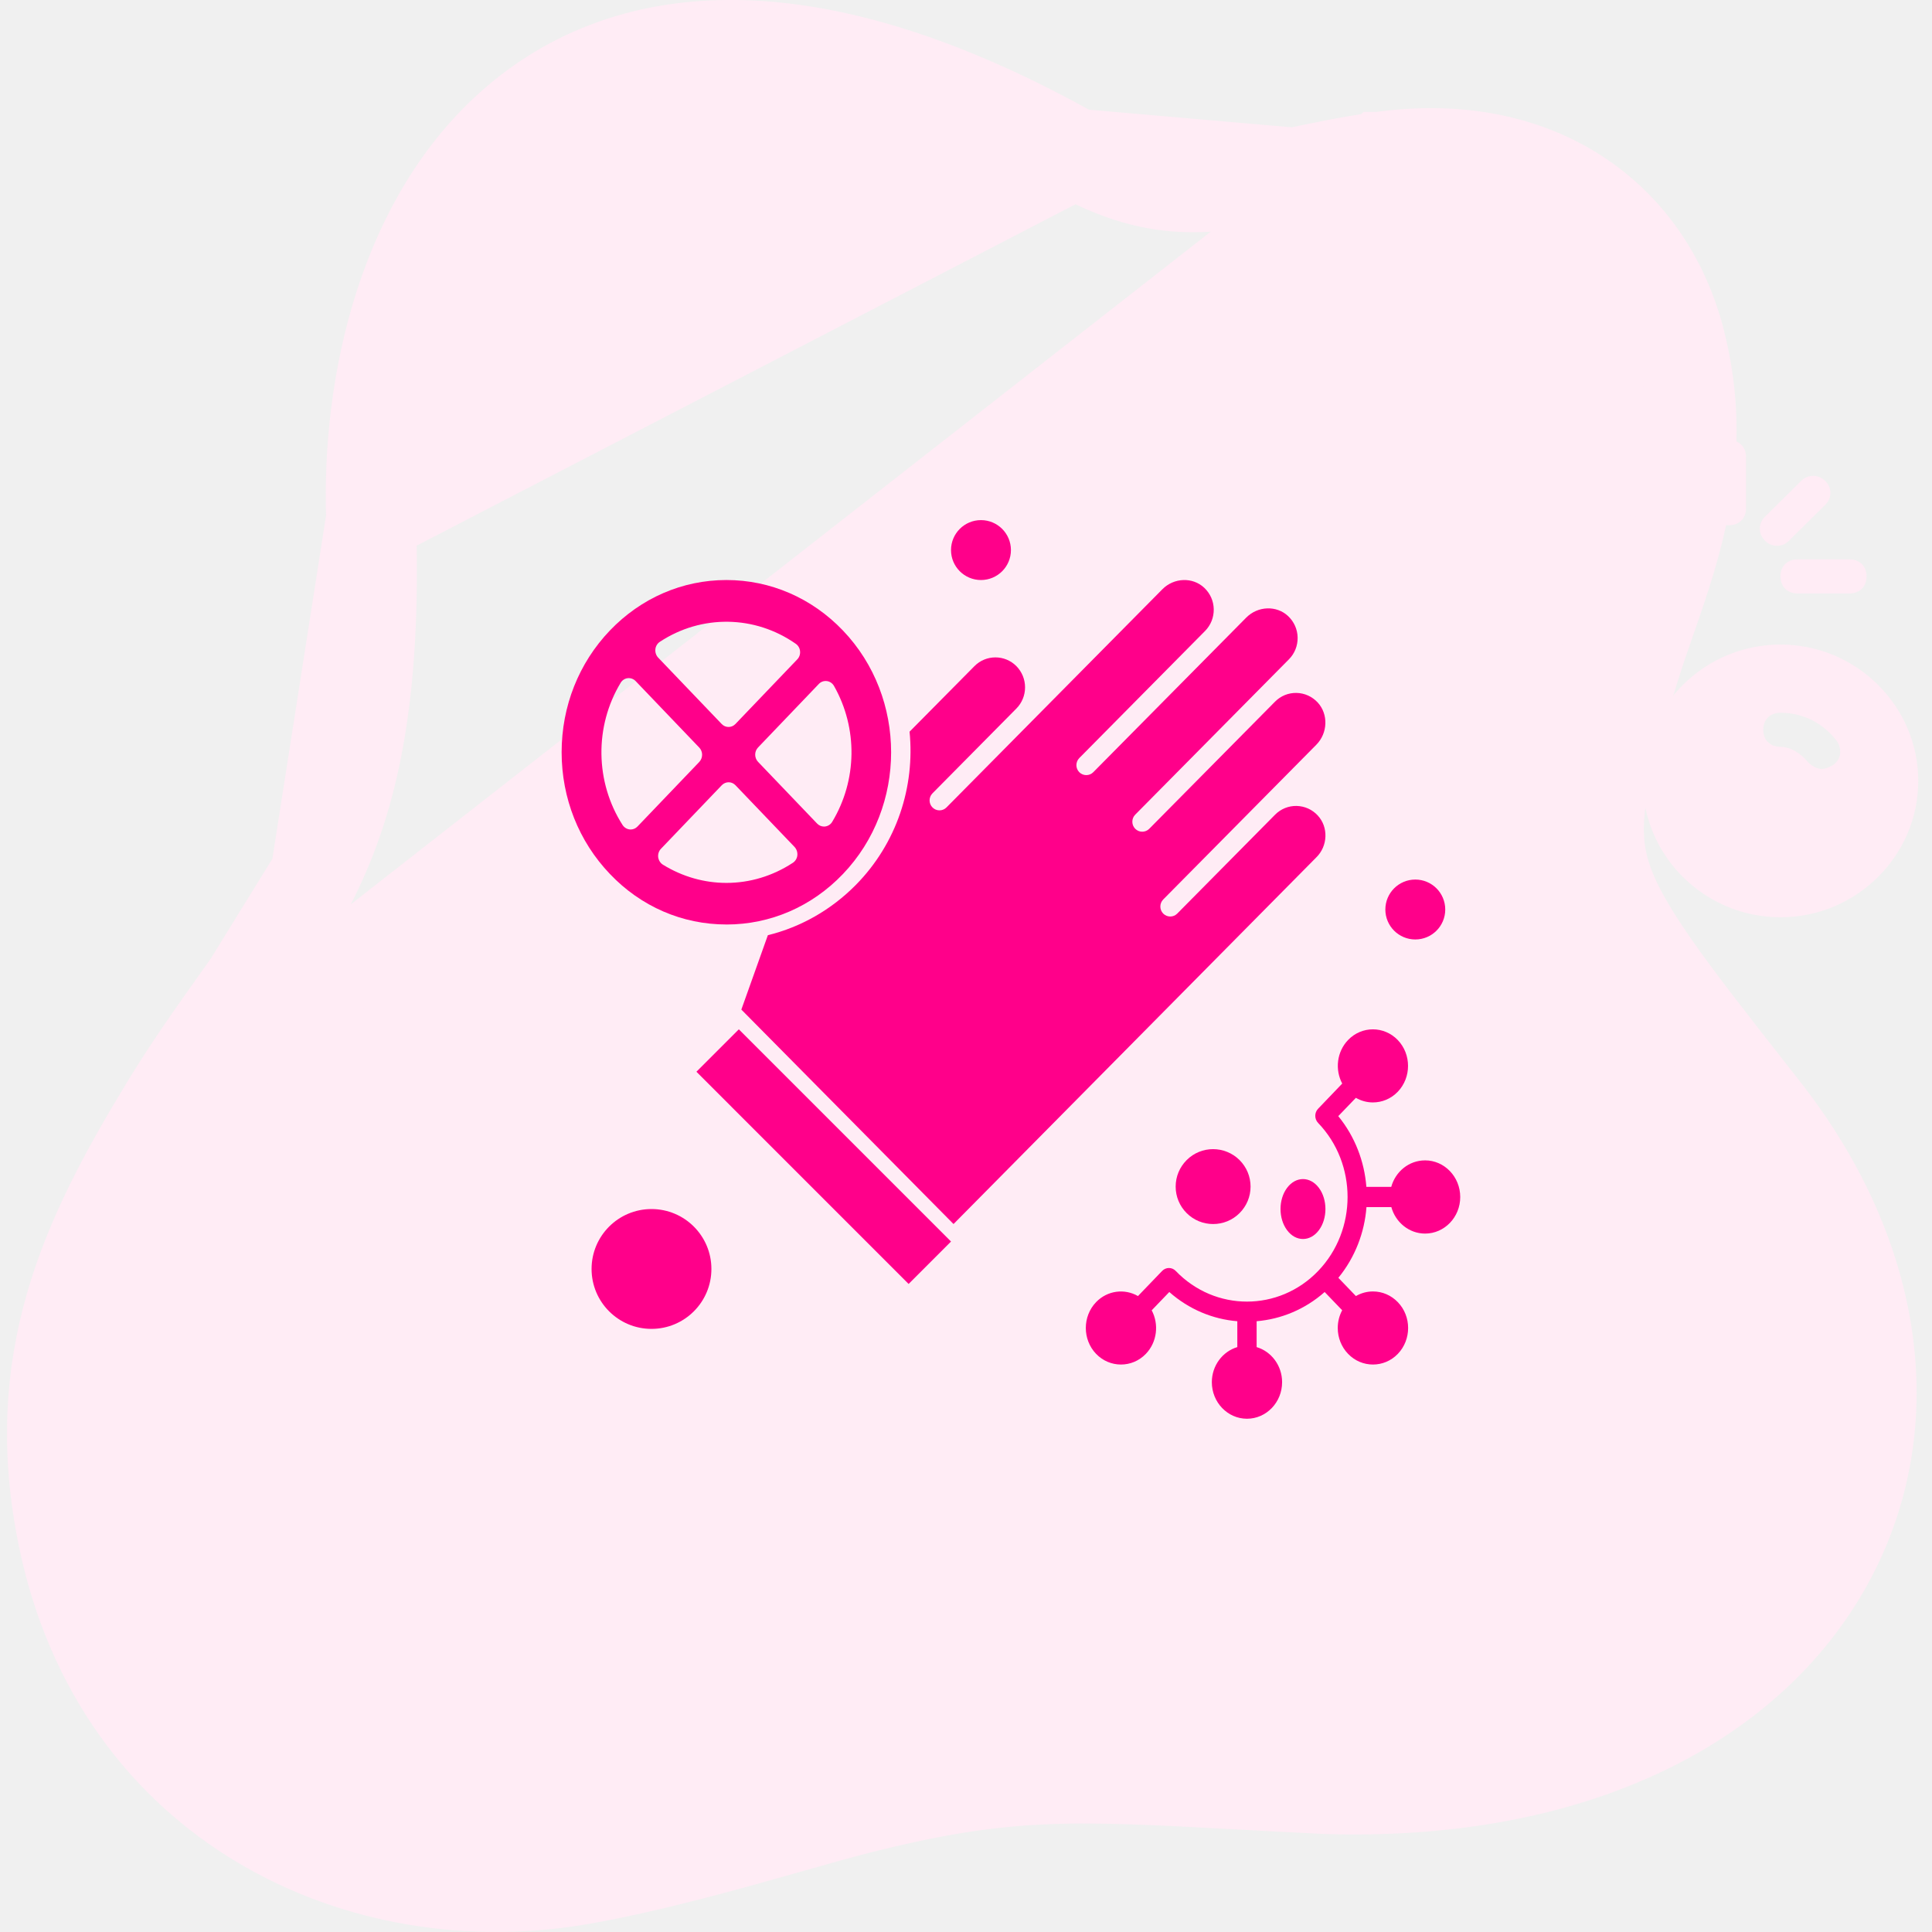
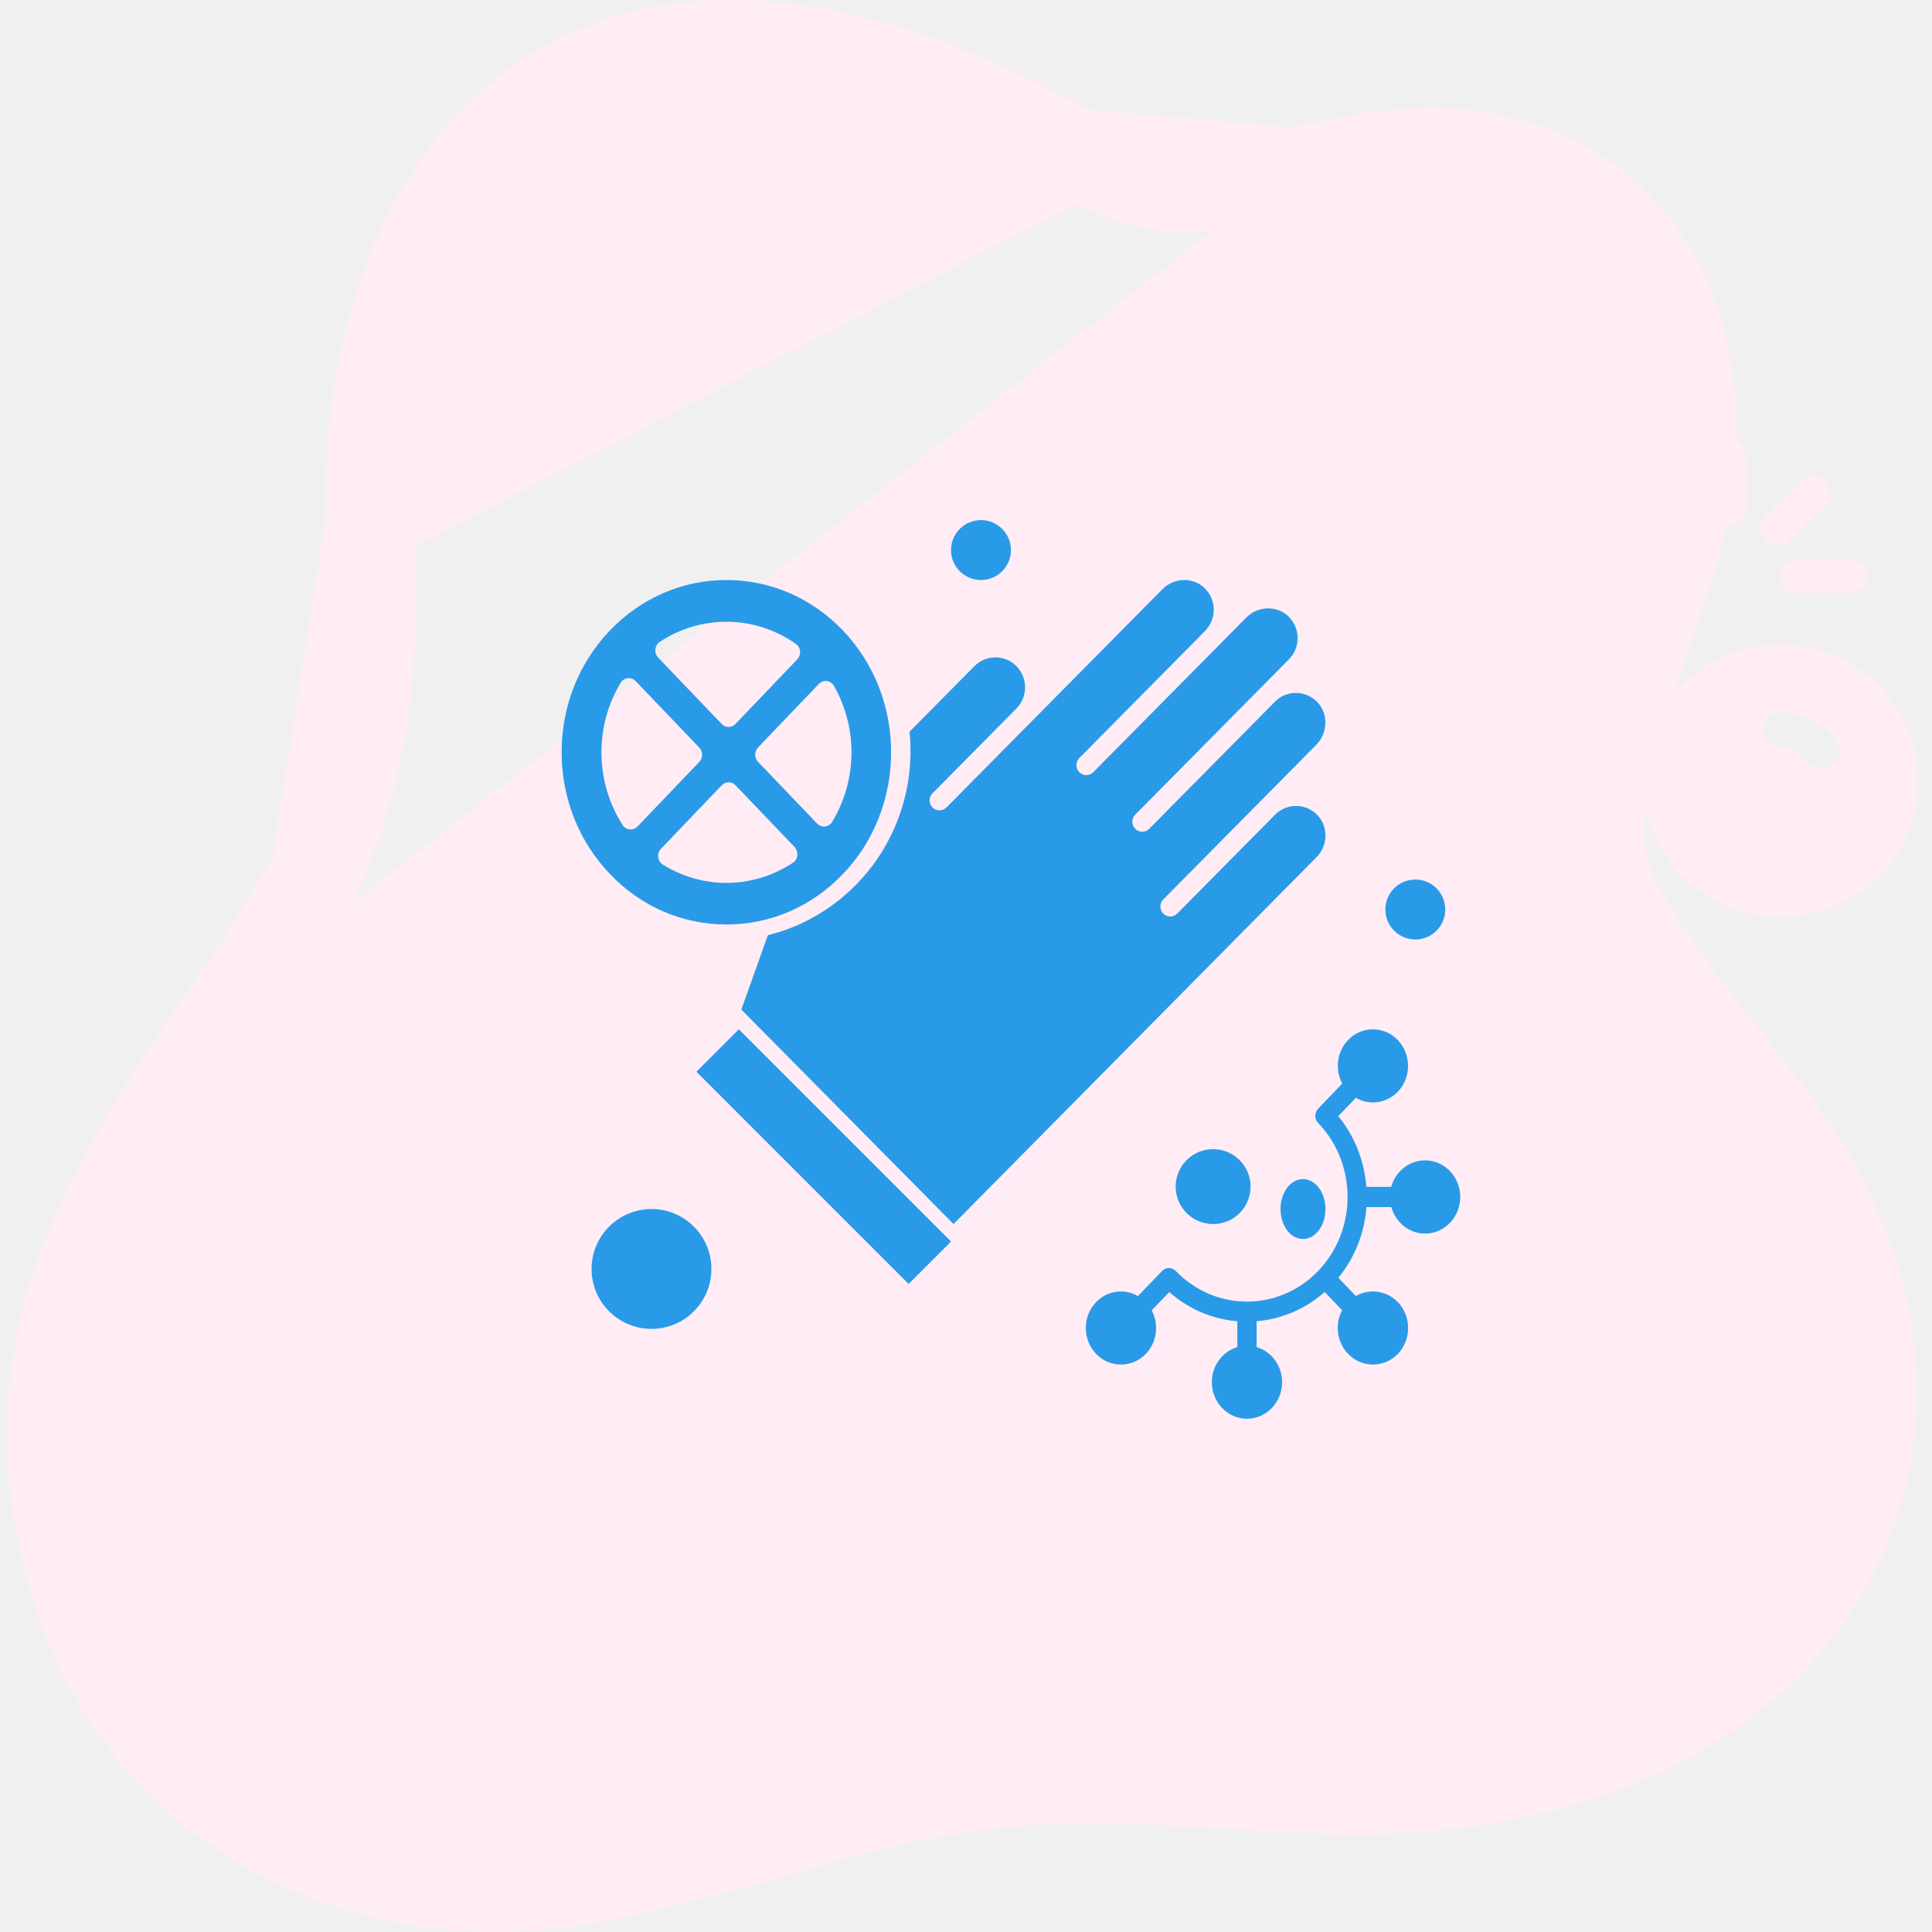
<svg xmlns="http://www.w3.org/2000/svg" width="86" height="86" viewBox="0 0 86 86" fill="none">
  <path d="M61.396 6.983L61.397 6.983C64.788 6.496 67.79 7.071 70.157 8.582C72.527 10.093 74.096 12.437 74.794 15.174C76.069 20.176 74.679 24.173 73.474 27.635C73.243 28.298 73.019 28.942 72.822 29.569C71.209 34.707 70.829 36.808 71.468 38.916C71.801 40.013 72.452 41.229 73.622 42.913C74.722 44.495 76.194 46.372 78.144 48.858C78.276 49.026 78.409 49.196 78.545 49.369C83.927 56.232 84.754 64.061 81.026 70.173C77.331 76.231 69.54 79.979 58.973 79.636L58.956 79.635L58.939 79.634C57.611 79.569 56.406 79.504 55.3 79.444C47.711 79.034 44.768 78.875 38.19 80.538C37.384 80.742 36.377 81.028 35.242 81.35C32.547 82.115 29.127 83.086 25.956 83.653C16.077 85.421 5.275 80.377 2.81 68.468C1.179 60.596 3.789 55.099 7.322 49.281L61.396 6.983ZM61.396 6.983C59.982 7.186 58.75 7.447 57.625 7.686M61.396 6.983L57.625 7.686M57.625 7.686C54.123 8.429 51.647 8.954 47.877 6.839M57.625 7.686L47.877 6.839M47.877 6.839C36.542 0.477 28.335 0.829 23.016 5.327C17.943 9.617 16.312 17.067 16.516 23.088L47.877 6.839ZM14.039 38.934C15.679 35.566 16.787 31.125 16.516 23.089L14.039 38.934ZM14.039 38.934C13.202 40.652 12.197 42.152 11.044 43.787M14.039 38.934L11.044 43.787M11.044 43.787C10.854 44.056 10.659 44.329 10.461 44.608M11.044 43.787L10.461 44.608M10.461 44.608C9.472 45.999 8.39 47.521 7.322 49.281L10.461 44.608Z" fill="#FFECF5" stroke="#FFECF5" stroke-width="4" />
  <g clip-path="url(#clip0_16414_36222)">
    <path d="M79.255 28.692C75.882 28.692 73.122 31.423 73.122 34.761C73.122 38.099 75.882 40.83 79.255 40.83C82.628 40.83 85.388 38.099 85.388 34.761C85.388 31.423 82.628 28.692 79.255 28.692ZM81.555 34.079C81.402 34.154 81.248 34.23 81.095 34.23C80.865 34.23 80.635 34.079 80.482 33.927C80.175 33.548 79.715 33.244 79.255 33.244C78.795 33.244 78.488 32.941 78.488 32.486C78.488 32.03 78.795 31.727 79.255 31.727C80.252 31.727 81.172 32.182 81.785 33.017C82.015 33.396 81.938 33.851 81.555 34.079Z" fill="#FFECF5" />
    <path d="M69.288 28.692C67.141 28.692 65.455 27.023 65.455 24.899C65.455 22.774 67.141 21.105 69.288 21.105C71.435 21.105 73.121 22.774 73.121 24.899C73.121 27.023 71.435 28.692 69.288 28.692Z" fill="#FFECF5" />
    <path d="M66.605 37.795C64.688 37.795 63.155 36.278 63.155 34.382C63.155 32.485 64.688 30.968 66.605 30.968C68.522 30.968 70.055 32.485 70.055 34.382C70.055 36.278 68.522 37.795 66.605 37.795Z" fill="#FFECF5" />
    <path d="M76.955 23.382C76.495 23.382 76.188 23.078 76.188 22.623V20.348C76.188 19.892 76.495 19.589 76.955 19.589C77.415 19.589 77.722 19.892 77.722 20.348V22.623C77.722 23.078 77.415 23.382 76.955 23.382Z" fill="#FFECF5" />
    <path d="M82.322 26.417H80.022C79.561 26.417 79.255 26.113 79.255 25.658C79.255 25.203 79.561 24.899 80.022 24.899H82.322C82.781 24.899 83.088 25.203 83.088 25.658C83.088 26.113 82.781 26.417 82.322 26.417Z" fill="#FFECF5" />
    <path d="M79.102 24.292C78.872 24.292 78.718 24.216 78.565 24.064C78.258 23.761 78.258 23.306 78.565 23.002L80.175 21.409C80.482 21.106 80.942 21.106 81.248 21.409C81.555 21.713 81.555 22.168 81.248 22.471L79.638 24.064C79.485 24.216 79.332 24.292 79.102 24.292Z" fill="#FFECF5" />
  </g>
  <g clip-path="url(#clip1_16414_36222)">
-     <path fill-rule="evenodd" clip-rule="evenodd" d="M63.432 51.653C62.717 51.653 62.117 52.152 61.929 52.832H60.822C60.734 51.702 60.317 50.596 59.571 49.683L60.355 48.868C60.589 49.004 60.852 49.073 61.111 49.073C61.513 49.073 61.913 48.917 62.219 48.598C62.829 47.964 62.829 46.93 62.219 46.295C61.608 45.661 60.614 45.661 60.007 46.295C59.503 46.82 59.418 47.616 59.747 48.233L58.675 49.352C58.505 49.526 58.505 49.81 58.675 49.987C60.422 51.804 60.422 54.759 58.675 56.576C56.927 58.393 54.086 58.393 52.338 56.576C52.171 56.399 51.898 56.399 51.728 56.576L50.655 57.692C50.059 57.349 49.295 57.44 48.791 57.962C48.181 58.596 48.181 59.63 48.791 60.265C49.097 60.583 49.497 60.74 49.898 60.74C50.3 60.74 50.7 60.583 51.006 60.265C51.51 59.74 51.595 58.944 51.266 58.327L52.049 57.512C52.928 58.288 53.99 58.724 55.077 58.812V59.964C54.423 60.159 53.943 60.786 53.943 61.526C53.943 62.423 54.644 63.153 55.507 63.153C56.37 63.153 57.071 62.423 57.071 61.526C57.071 60.783 56.59 60.159 55.937 59.964V58.812C57.023 58.721 58.087 58.288 58.965 57.512L59.745 58.324C59.618 58.561 59.548 58.831 59.548 59.113C59.548 59.546 59.711 59.956 60.008 60.265C60.314 60.583 60.714 60.74 61.115 60.74C61.517 60.74 61.917 60.583 62.223 60.265C62.833 59.63 62.833 58.596 62.223 57.965C61.927 57.658 61.535 57.487 61.115 57.487C60.844 57.487 60.587 57.559 60.356 57.692L59.575 56.88C60.322 55.966 60.741 54.861 60.826 53.732H61.933C62.121 54.411 62.724 54.911 63.436 54.911C64.299 54.911 65 54.182 65 53.285C65 52.382 64.297 51.652 63.433 51.652L63.432 51.653Z" fill="#FF008A" />
-     <path fill-rule="evenodd" clip-rule="evenodd" d="M52.822 51.64C52.508 51.955 52.333 52.373 52.333 52.82C52.333 53.263 52.506 53.683 52.822 53.999C53.148 54.325 53.573 54.486 54 54.486C54.427 54.486 54.853 54.325 55.178 53.999C55.492 53.684 55.667 53.266 55.667 52.82C55.667 52.376 55.493 51.956 55.178 51.64C54.526 50.99 53.468 50.99 52.822 51.64H52.822Z" fill="#FF008A" />
-     <path fill-rule="evenodd" clip-rule="evenodd" d="M58.001 55.152C58.259 55.152 58.514 55.021 58.708 54.761C59.097 54.242 59.097 53.395 58.708 52.875C58.318 52.355 57.682 52.355 57.293 52.875C56.903 53.395 56.903 54.242 57.293 54.761C57.489 55.025 57.745 55.152 58.001 55.152Z" fill="#FF008A" />
-     <path fill-rule="evenodd" clip-rule="evenodd" d="M31 47.707L32.888 45.819L42.333 55.265L40.446 57.153L31 47.707Z" fill="#FF008A" />
-     <path fill-rule="evenodd" clip-rule="evenodd" d="M32.335 41.153C34.294 41.153 36.136 40.356 37.521 38.907C40.382 35.918 40.382 31.055 37.521 28.065C36.136 26.617 34.293 25.819 32.335 25.819C30.377 25.819 28.535 26.619 27.149 28.065C25.764 29.513 25 31.438 25 33.484C25 35.531 25.765 37.456 27.149 38.903C28.53 40.355 30.372 41.152 32.335 41.152V41.153ZM35.493 38.074C35.479 38.21 35.405 38.332 35.294 38.405C34.386 39.002 33.363 39.301 32.335 39.301C31.361 39.301 30.387 39.031 29.509 38.49C29.394 38.419 29.318 38.295 29.298 38.157C29.282 38.018 29.328 37.879 29.421 37.783L32.128 34.954C32.207 34.871 32.319 34.821 32.434 34.821C32.548 34.821 32.656 34.868 32.739 34.954L35.37 37.703C35.461 37.803 35.506 37.938 35.492 38.074L35.493 38.074ZM36.807 30.317C36.94 30.334 37.056 30.414 37.126 30.537C38.191 32.418 38.158 34.733 37.044 36.583C36.975 36.7 36.857 36.774 36.728 36.79C36.711 36.793 36.696 36.793 36.68 36.793C36.565 36.793 36.458 36.747 36.374 36.661L33.743 33.912C33.664 33.829 33.616 33.712 33.616 33.592C33.616 33.472 33.661 33.36 33.743 33.273L36.45 30.444C36.541 30.347 36.674 30.3 36.807 30.317L36.807 30.317ZM29.173 28.9C29.186 28.765 29.261 28.643 29.371 28.57C31.227 27.346 33.603 27.382 35.425 28.659C35.531 28.733 35.603 28.855 35.613 28.989C35.627 29.122 35.582 29.256 35.488 29.352L32.736 32.228C32.651 32.317 32.542 32.36 32.431 32.36C32.319 32.36 32.21 32.317 32.125 32.228L29.292 29.268C29.204 29.171 29.159 29.036 29.173 28.9L29.173 28.9ZM27.626 30.395C27.695 30.278 27.813 30.203 27.942 30.188C28.072 30.174 28.202 30.22 28.296 30.319L31.128 33.279C31.295 33.453 31.295 33.738 31.128 33.916L28.377 36.791C28.295 36.877 28.186 36.924 28.071 36.924C28.057 36.924 28.041 36.924 28.029 36.921C27.902 36.907 27.785 36.835 27.713 36.724C26.49 34.815 26.456 32.334 27.627 30.395L27.626 30.395Z" fill="#FF008A" />
-     <path fill-rule="evenodd" clip-rule="evenodd" d="M45 24.486C45 25.222 44.403 25.819 43.667 25.819C42.93 25.819 42.333 25.222 42.333 24.486C42.333 23.749 42.93 23.152 43.667 23.152C44.403 23.152 45 23.749 45 24.486Z" fill="#FF008A" />
-     <path fill-rule="evenodd" clip-rule="evenodd" d="M64.333 40.486C64.333 41.222 63.736 41.819 63 41.819C62.264 41.819 61.667 41.222 61.667 40.486C61.667 39.749 62.264 39.152 63 39.152C63.736 39.152 64.333 39.749 64.333 40.486Z" fill="#FF008A" />
-     <path fill-rule="evenodd" clip-rule="evenodd" d="M58.66 36.302C58.414 36.035 58.078 35.884 57.716 35.875C57.356 35.869 57.015 36.006 56.758 36.265L52.402 40.668C52.232 40.84 51.954 40.84 51.78 40.668C51.694 40.58 51.651 40.468 51.651 40.353C51.651 40.238 51.694 40.126 51.78 40.038L58.593 33.152C59.107 32.633 59.135 31.791 58.656 31.271C58.409 31.004 58.073 30.853 57.712 30.844C57.351 30.838 57.011 30.975 56.754 31.235L51.156 36.893C50.985 37.065 50.707 37.065 50.534 36.893C50.447 36.805 50.404 36.693 50.404 36.578C50.404 36.462 50.447 36.35 50.534 36.262L57.376 29.347C57.629 29.091 57.768 28.747 57.762 28.379C57.755 28.015 57.605 27.677 57.339 27.425C56.825 26.941 55.992 26.972 55.478 27.488L54.263 28.716L48.665 34.374C48.495 34.546 48.217 34.546 48.043 34.374C47.957 34.286 47.914 34.174 47.914 34.059C47.914 33.944 47.957 33.832 48.043 33.744L53.642 28.086C53.895 27.829 54.034 27.485 54.028 27.118C54.022 26.754 53.871 26.416 53.605 26.164C53.091 25.68 52.258 25.71 51.744 26.227L42.13 35.943C41.957 36.115 41.682 36.115 41.509 35.943C41.422 35.855 41.379 35.743 41.379 35.628C41.379 35.513 41.422 35.401 41.509 35.313L45.243 31.539C45.492 31.287 45.629 30.95 45.629 30.596C45.629 30.241 45.49 29.904 45.243 29.652C44.729 29.133 43.889 29.133 43.376 29.652L40.488 32.57C40.731 35.009 39.93 37.534 38.089 39.398C36.993 40.505 35.646 41.268 34.18 41.629L33 44.94L42.445 54.486L58.588 38.17C59.11 37.664 59.139 36.819 58.66 36.303L58.66 36.302Z" fill="#FF008A" />
-     <path fill-rule="evenodd" clip-rule="evenodd" d="M31.667 56.486C31.667 57.959 30.473 59.153 29 59.153C27.527 59.153 26.333 57.959 26.333 56.486C26.333 55.013 27.527 53.819 29 53.819C30.473 53.819 31.667 55.013 31.667 56.486Z" fill="#FF008A" />
+     <path fill-rule="evenodd" clip-rule="evenodd" d="M63.432 51.653C62.717 51.653 62.117 52.152 61.929 52.832H60.822C60.734 51.702 60.317 50.596 59.571 49.683L60.355 48.868C60.589 49.004 60.852 49.073 61.111 49.073C61.513 49.073 61.913 48.917 62.219 48.598C62.829 47.964 62.829 46.93 62.219 46.295C61.608 45.661 60.614 45.661 60.007 46.295C59.503 46.82 59.418 47.616 59.747 48.233L58.675 49.352C58.505 49.526 58.505 49.81 58.675 49.987C60.422 51.804 60.422 54.759 58.675 56.576C56.927 58.393 54.086 58.393 52.338 56.576C52.171 56.399 51.898 56.399 51.728 56.576L50.655 57.692C50.059 57.349 49.295 57.44 48.791 57.962C48.181 58.596 48.181 59.63 48.791 60.265C49.097 60.583 49.497 60.74 49.898 60.74C50.3 60.74 50.7 60.583 51.006 60.265C51.51 59.74 51.595 58.944 51.266 58.327L52.049 57.512C52.928 58.288 53.99 58.724 55.077 58.812V59.964C54.423 60.159 53.943 60.786 53.943 61.526C53.943 62.423 54.644 63.153 55.507 63.153C56.37 63.153 57.071 62.423 57.071 61.526C57.071 60.783 56.59 60.159 55.937 59.964V58.812C57.023 58.721 58.087 58.288 58.965 57.512L59.745 58.324C59.618 58.561 59.548 58.831 59.548 59.113C59.548 59.546 59.711 59.956 60.008 60.265C60.314 60.583 60.714 60.74 61.115 60.74C61.517 60.74 61.917 60.583 62.223 60.265C62.833 59.63 62.833 58.596 62.223 57.965C61.927 57.658 61.535 57.487 61.115 57.487C60.844 57.487 60.587 57.559 60.356 57.692L59.575 56.88C60.322 55.966 60.741 54.861 60.826 53.732H61.933C62.121 54.411 62.724 54.911 63.436 54.911C64.299 54.911 65 54.182 65 53.285C65 52.382 64.297 51.652 63.433 51.652L63.432 51.653Z" fill="#299ae8" />
+     <path fill-rule="evenodd" clip-rule="evenodd" d="M52.822 51.64C52.508 51.955 52.333 52.373 52.333 52.82C52.333 53.263 52.506 53.683 52.822 53.999C53.148 54.325 53.573 54.486 54 54.486C54.427 54.486 54.853 54.325 55.178 53.999C55.492 53.684 55.667 53.266 55.667 52.82C55.667 52.376 55.493 51.956 55.178 51.64C54.526 50.99 53.468 50.99 52.822 51.64H52.822Z" fill="#299ae8" />
+     <path fill-rule="evenodd" clip-rule="evenodd" d="M58.001 55.152C58.259 55.152 58.514 55.021 58.708 54.761C59.097 54.242 59.097 53.395 58.708 52.875C58.318 52.355 57.682 52.355 57.293 52.875C56.903 53.395 56.903 54.242 57.293 54.761C57.489 55.025 57.745 55.152 58.001 55.152Z" fill="#299ae8" />
+     <path fill-rule="evenodd" clip-rule="evenodd" d="M31 47.707L32.888 45.819L42.333 55.265L40.446 57.153L31 47.707Z" fill="#299ae8" />
+     <path fill-rule="evenodd" clip-rule="evenodd" d="M32.335 41.153C34.294 41.153 36.136 40.356 37.521 38.907C40.382 35.918 40.382 31.055 37.521 28.065C36.136 26.617 34.293 25.819 32.335 25.819C30.377 25.819 28.535 26.619 27.149 28.065C25.764 29.513 25 31.438 25 33.484C25 35.531 25.765 37.456 27.149 38.903C28.53 40.355 30.372 41.152 32.335 41.152V41.153ZM35.493 38.074C35.479 38.21 35.405 38.332 35.294 38.405C34.386 39.002 33.363 39.301 32.335 39.301C31.361 39.301 30.387 39.031 29.509 38.49C29.394 38.419 29.318 38.295 29.298 38.157C29.282 38.018 29.328 37.879 29.421 37.783L32.128 34.954C32.207 34.871 32.319 34.821 32.434 34.821C32.548 34.821 32.656 34.868 32.739 34.954L35.37 37.703C35.461 37.803 35.506 37.938 35.492 38.074L35.493 38.074ZM36.807 30.317C36.94 30.334 37.056 30.414 37.126 30.537C38.191 32.418 38.158 34.733 37.044 36.583C36.975 36.7 36.857 36.774 36.728 36.79C36.711 36.793 36.696 36.793 36.68 36.793C36.565 36.793 36.458 36.747 36.374 36.661L33.743 33.912C33.664 33.829 33.616 33.712 33.616 33.592C33.616 33.472 33.661 33.36 33.743 33.273L36.45 30.444C36.541 30.347 36.674 30.3 36.807 30.317L36.807 30.317ZM29.173 28.9C29.186 28.765 29.261 28.643 29.371 28.57C31.227 27.346 33.603 27.382 35.425 28.659C35.531 28.733 35.603 28.855 35.613 28.989C35.627 29.122 35.582 29.256 35.488 29.352L32.736 32.228C32.651 32.317 32.542 32.36 32.431 32.36C32.319 32.36 32.21 32.317 32.125 32.228L29.292 29.268C29.204 29.171 29.159 29.036 29.173 28.9L29.173 28.9ZM27.626 30.395C27.695 30.278 27.813 30.203 27.942 30.188C28.072 30.174 28.202 30.22 28.296 30.319L31.128 33.279C31.295 33.453 31.295 33.738 31.128 33.916L28.377 36.791C28.295 36.877 28.186 36.924 28.071 36.924C28.057 36.924 28.041 36.924 28.029 36.921C27.902 36.907 27.785 36.835 27.713 36.724C26.49 34.815 26.456 32.334 27.627 30.395L27.626 30.395Z" fill="#299ae8" />
+     <path fill-rule="evenodd" clip-rule="evenodd" d="M45 24.486C45 25.222 44.403 25.819 43.667 25.819C42.93 25.819 42.333 25.222 42.333 24.486C42.333 23.749 42.93 23.152 43.667 23.152C44.403 23.152 45 23.749 45 24.486Z" fill="#299ae8" />
+     <path fill-rule="evenodd" clip-rule="evenodd" d="M64.333 40.486C64.333 41.222 63.736 41.819 63 41.819C62.264 41.819 61.667 41.222 61.667 40.486C61.667 39.749 62.264 39.152 63 39.152C63.736 39.152 64.333 39.749 64.333 40.486Z" fill="#299ae8" />
+     <path fill-rule="evenodd" clip-rule="evenodd" d="M58.66 36.302C58.414 36.035 58.078 35.884 57.716 35.875C57.356 35.869 57.015 36.006 56.758 36.265L52.402 40.668C52.232 40.84 51.954 40.84 51.78 40.668C51.694 40.58 51.651 40.468 51.651 40.353C51.651 40.238 51.694 40.126 51.78 40.038L58.593 33.152C59.107 32.633 59.135 31.791 58.656 31.271C58.409 31.004 58.073 30.853 57.712 30.844C57.351 30.838 57.011 30.975 56.754 31.235L51.156 36.893C50.985 37.065 50.707 37.065 50.534 36.893C50.447 36.805 50.404 36.693 50.404 36.578C50.404 36.462 50.447 36.35 50.534 36.262L57.376 29.347C57.629 29.091 57.768 28.747 57.762 28.379C57.755 28.015 57.605 27.677 57.339 27.425C56.825 26.941 55.992 26.972 55.478 27.488L54.263 28.716L48.665 34.374C48.495 34.546 48.217 34.546 48.043 34.374C47.957 34.286 47.914 34.174 47.914 34.059C47.914 33.944 47.957 33.832 48.043 33.744L53.642 28.086C53.895 27.829 54.034 27.485 54.028 27.118C54.022 26.754 53.871 26.416 53.605 26.164C53.091 25.68 52.258 25.71 51.744 26.227L42.13 35.943C41.957 36.115 41.682 36.115 41.509 35.943C41.422 35.855 41.379 35.743 41.379 35.628C41.379 35.513 41.422 35.401 41.509 35.313L45.243 31.539C45.492 31.287 45.629 30.95 45.629 30.596C45.629 30.241 45.49 29.904 45.243 29.652C44.729 29.133 43.889 29.133 43.376 29.652L40.488 32.57C40.731 35.009 39.93 37.534 38.089 39.398C36.993 40.505 35.646 41.268 34.18 41.629L33 44.94L42.445 54.486L58.588 38.17C59.11 37.664 59.139 36.819 58.66 36.303L58.66 36.302Z" fill="#299ae8" />
+     <path fill-rule="evenodd" clip-rule="evenodd" d="M31.667 56.486C31.667 57.959 30.473 59.153 29 59.153C27.527 59.153 26.333 57.959 26.333 56.486C26.333 55.013 27.527 53.819 29 53.819C30.473 53.819 31.667 55.013 31.667 56.486Z" fill="#299ae8" />
  </g>
  <defs>
    <clipPath id="clip0_16414_36222">
      <rect width="23" height="22" fill="white" transform="translate(62.6875 19.1523)" />
    </clipPath>
    <clipPath id="clip1_16414_36222">
      <rect width="40" height="40" fill="white" transform="translate(25 23.1523)" />
    </clipPath>
  </defs>
</svg>
